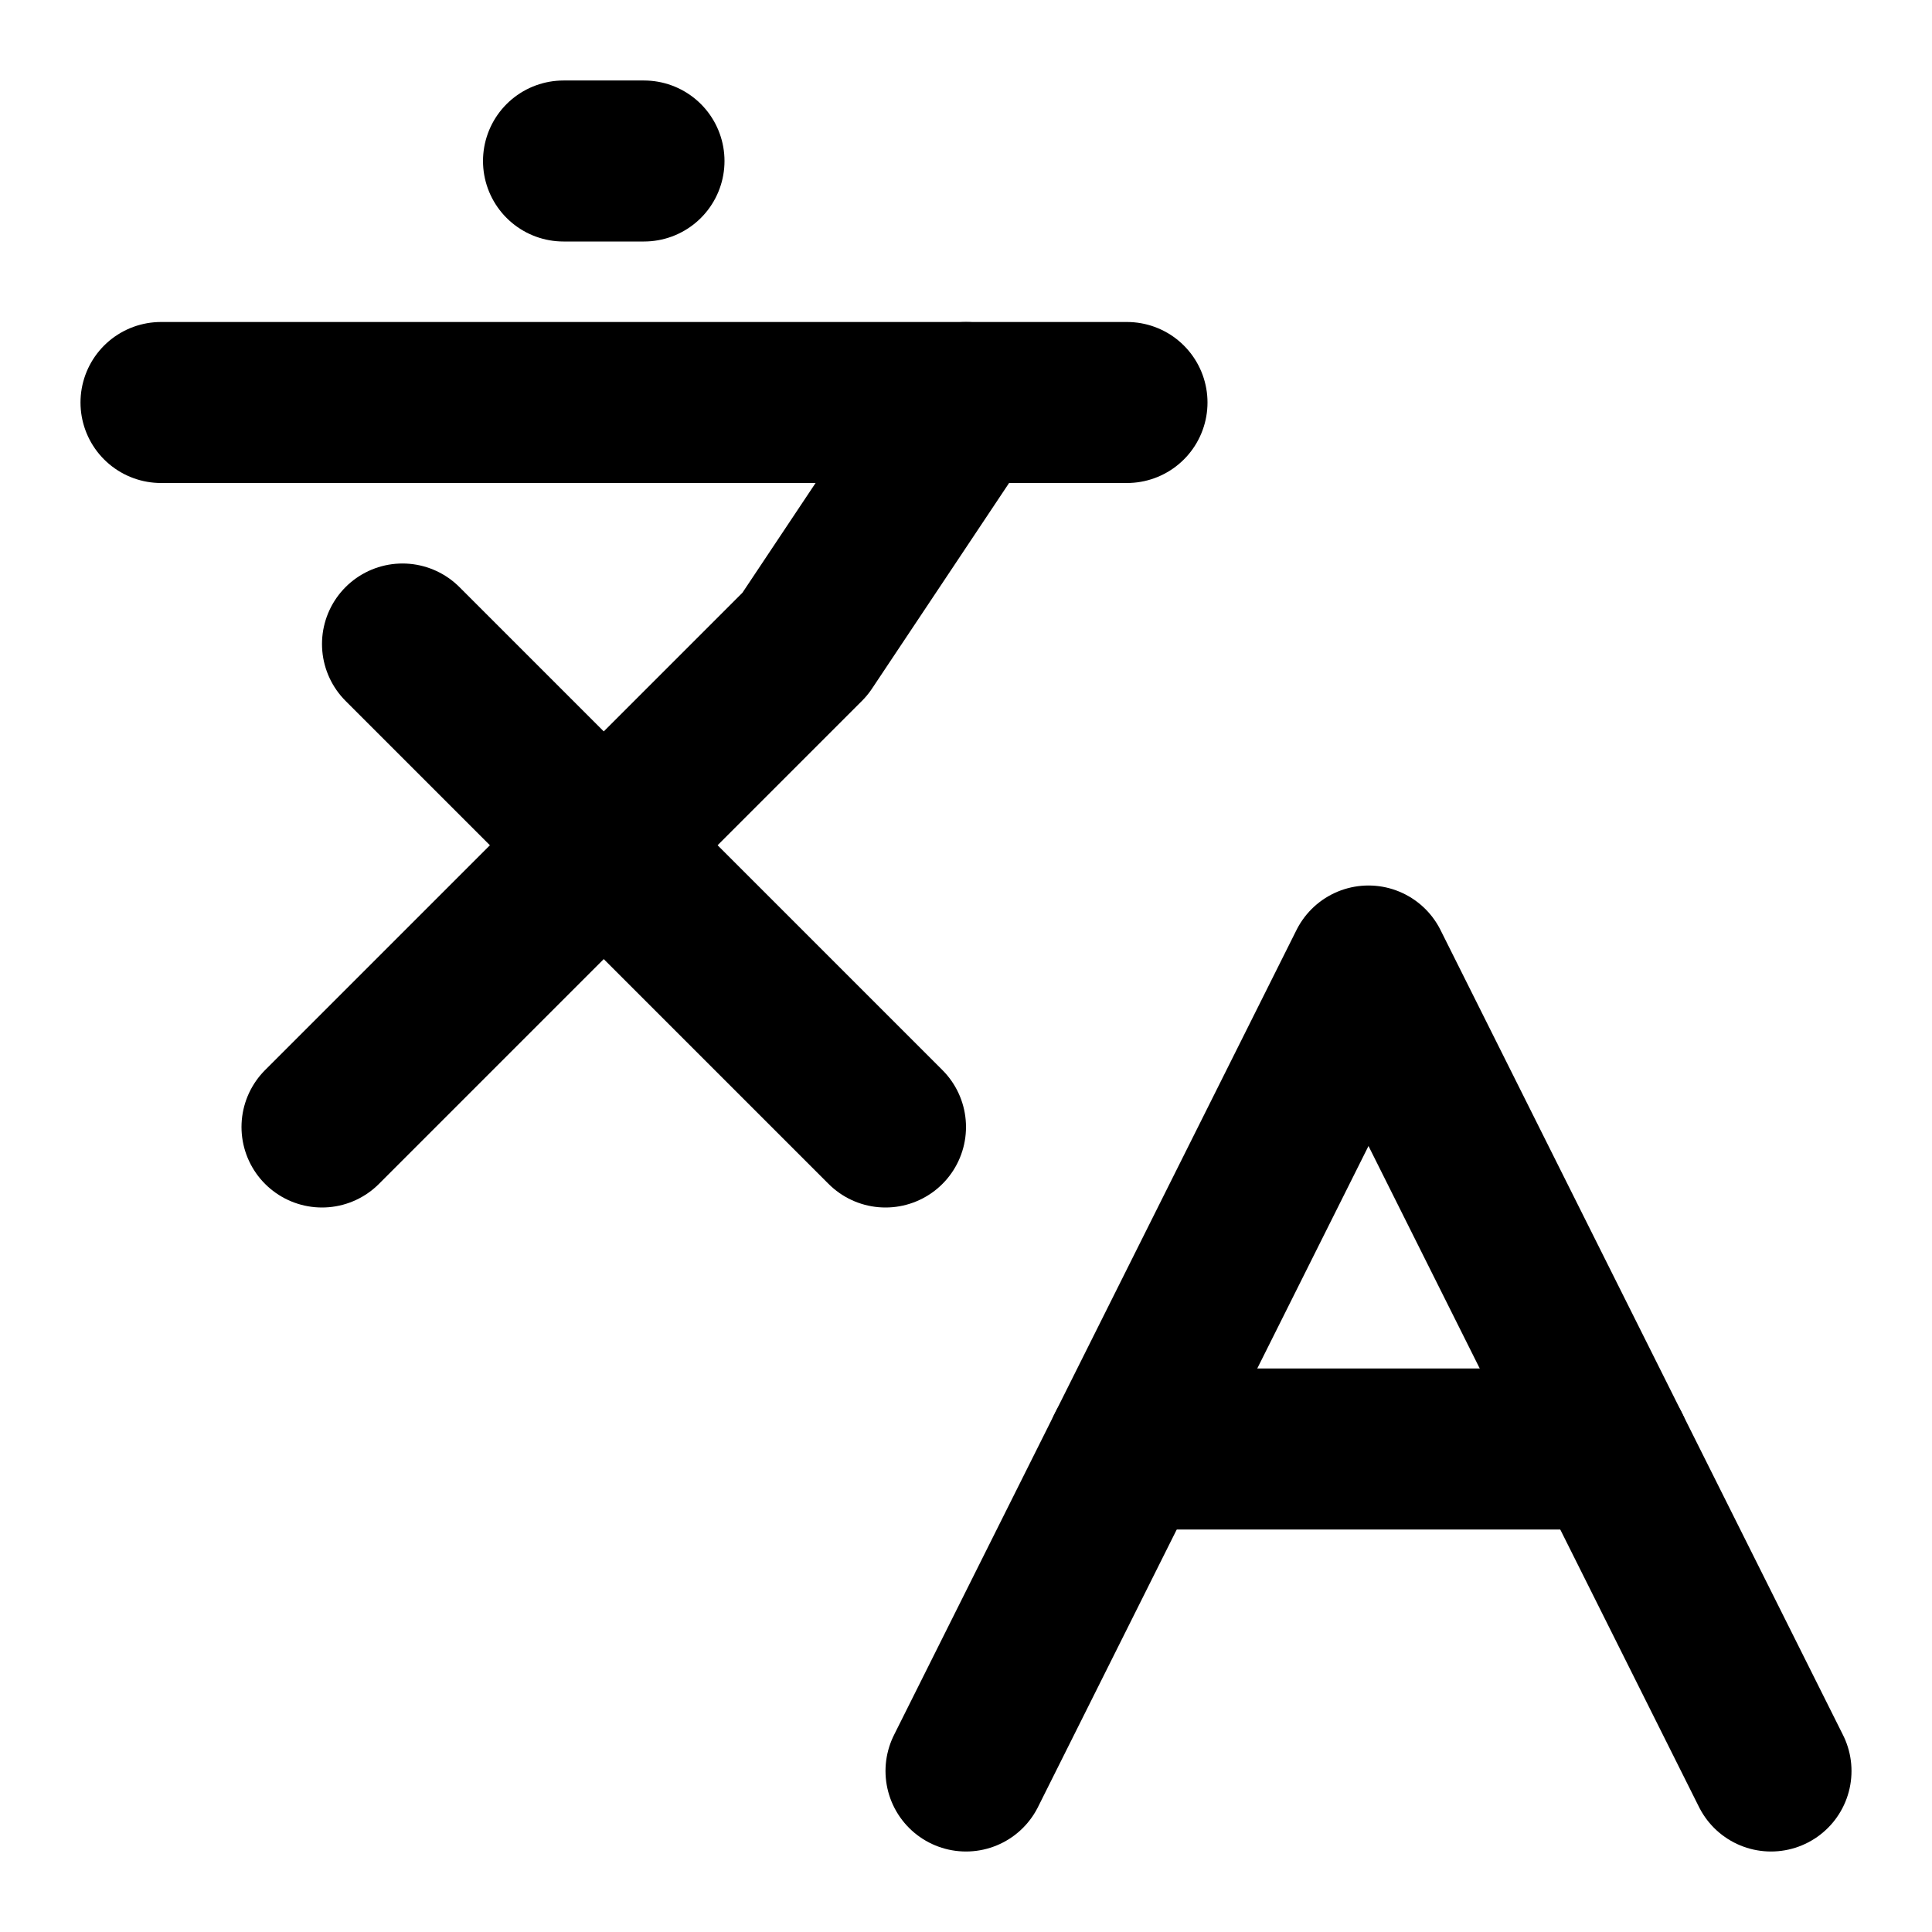
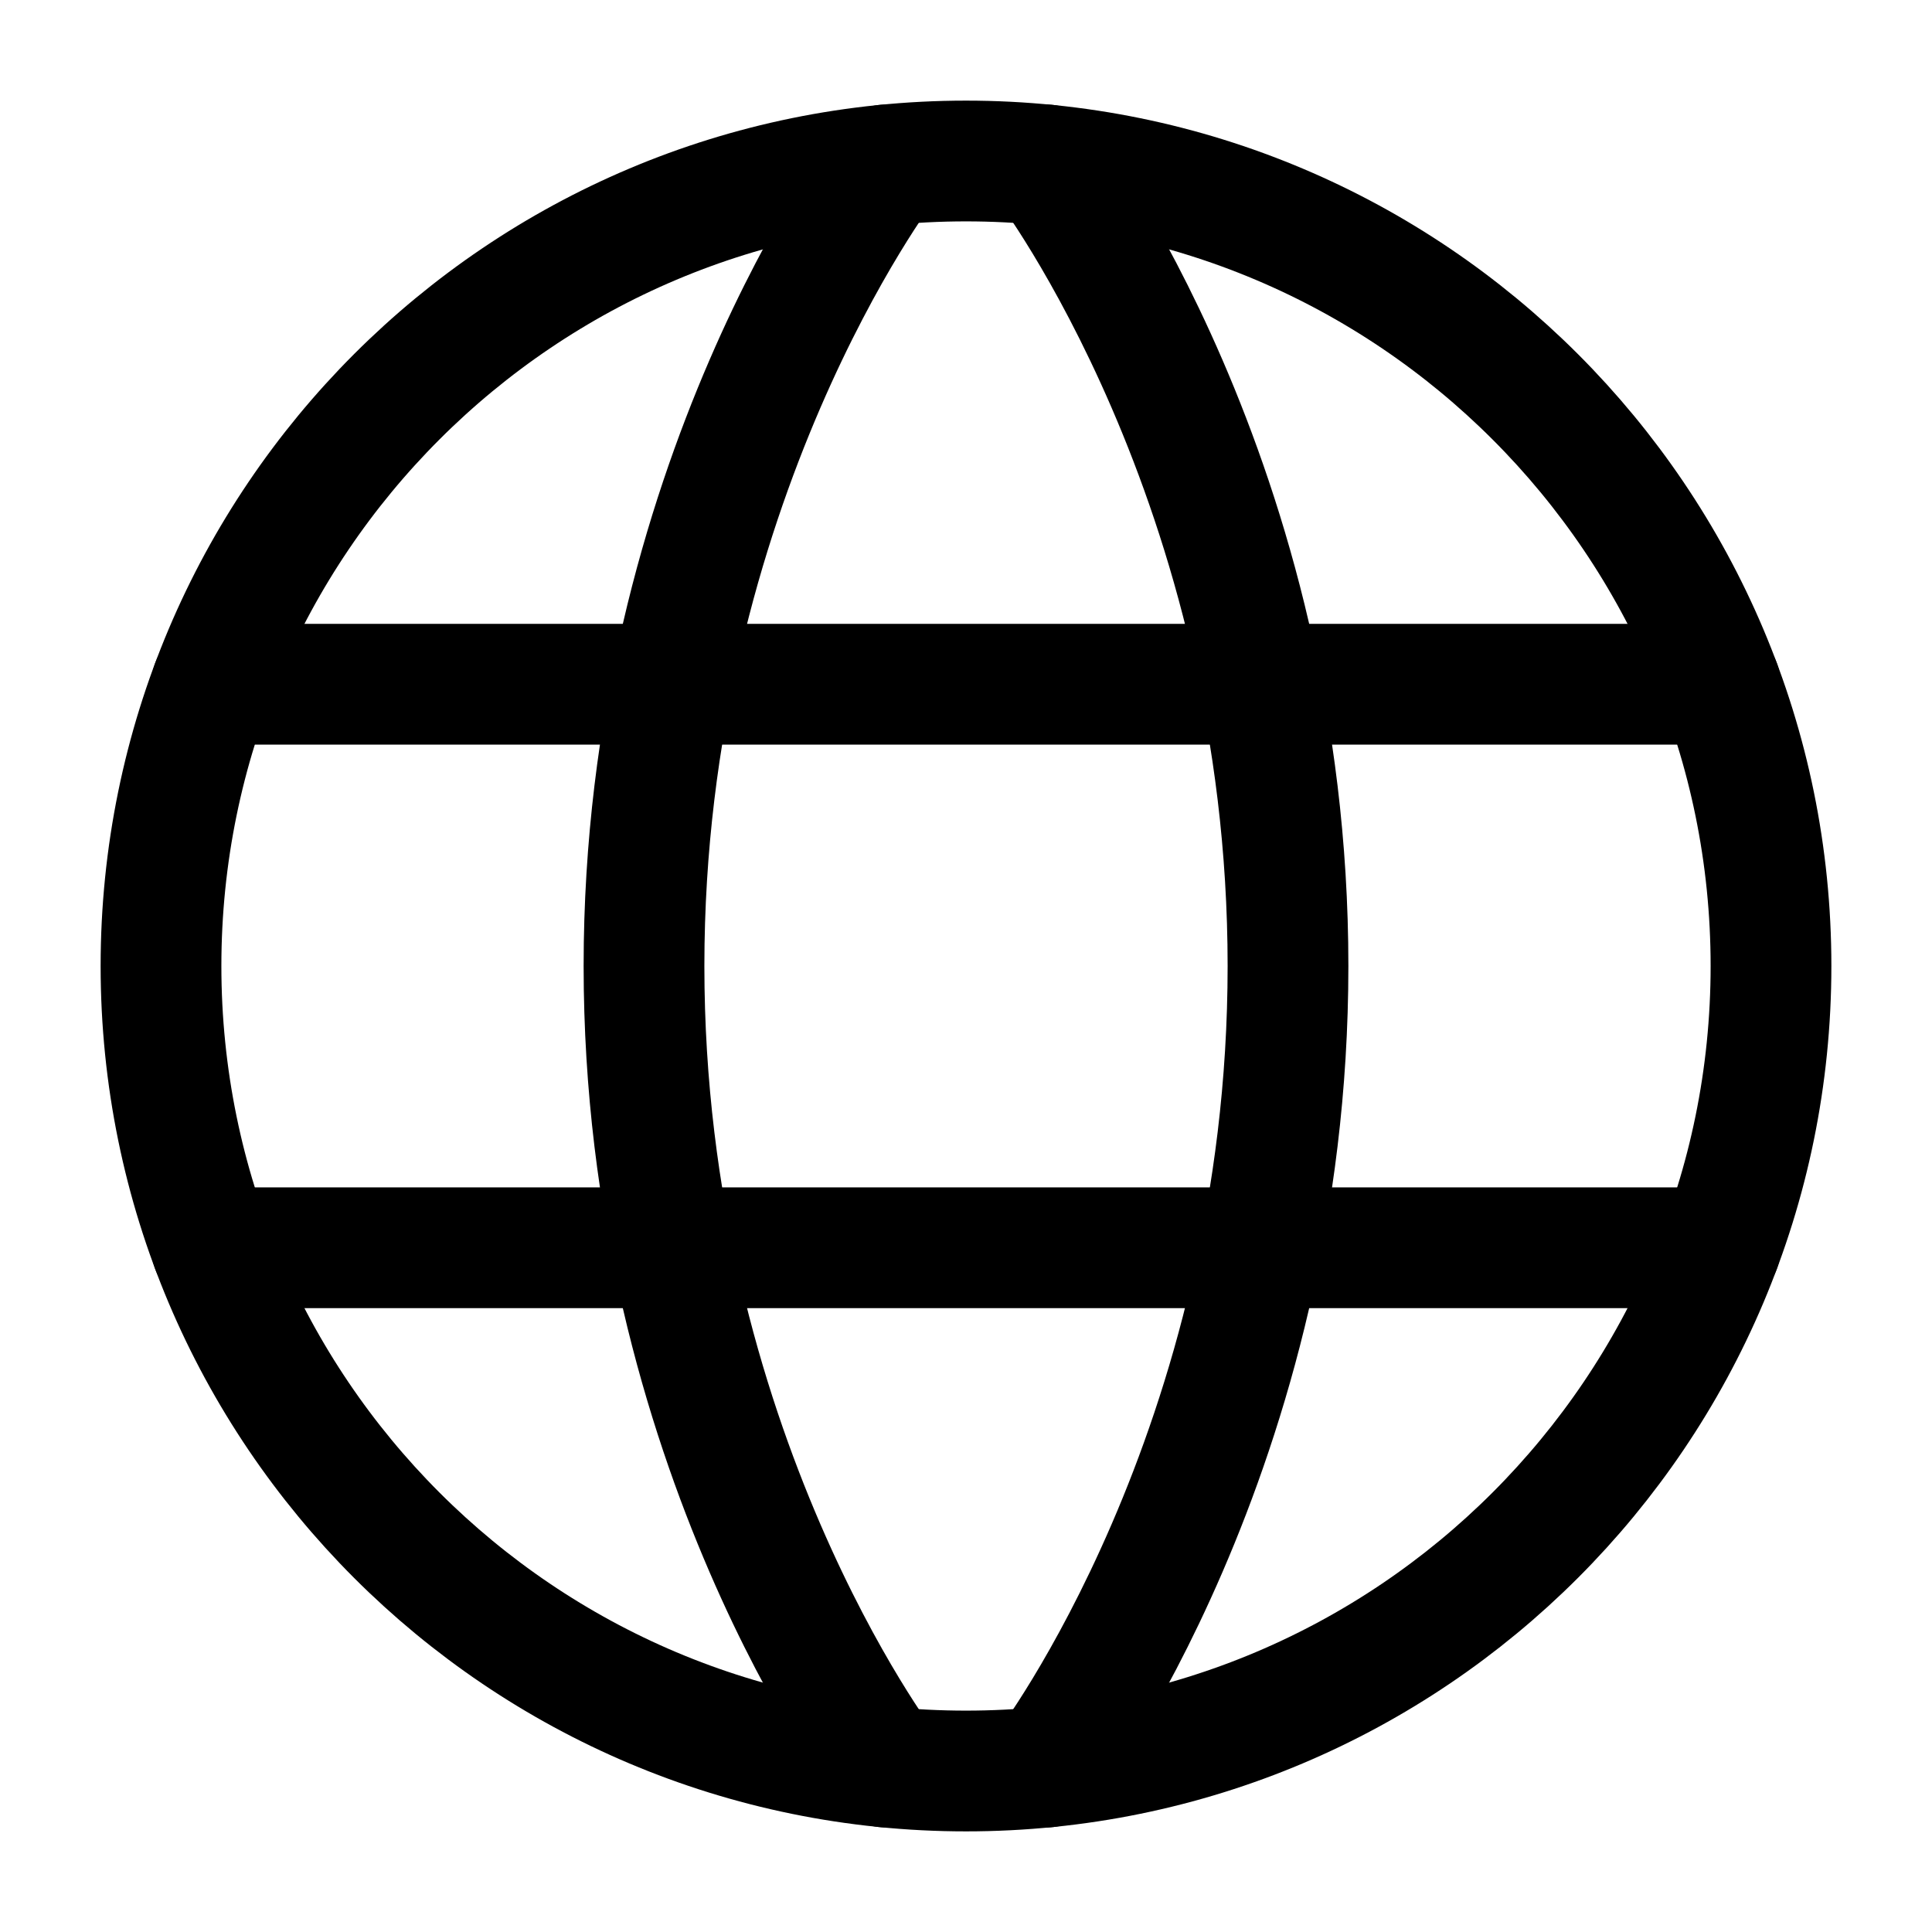
- <svg xmlns="http://www.w3.org/2000/svg" width="24" height="24" viewBox="0 0 24 24" fill="none" stroke="currentColor" stroke-width="2" stroke-linecap="round" stroke-linejoin="round">
-   <path d="m5 8 6 6" />
-   <path d="m4 14 6-6 2-3" />
-   <path d="M2 5h12" />
-   <path d="M7 2h1" />
-   <path d="m22 22-5-10-5 10" />
-   <path d="M14 18h6" />
+ <svg xmlns="http://www.w3.org/2000/svg" width="24" height="24" stroke-width="1.5" viewBox="0 0 24 24" fill="none">
+   <path d="M2 12C2 17.523 6.477 22 12 22C17.523 22 22 17.523 22 12C22 6.477 17.523 2 12 2C6.477 2 2 6.477 2 12Z" stroke="currentColor" stroke-linecap="round" stroke-linejoin="round" />
+   <path d="M13 2.049C13 2.049 16 6 16 12C16 18 13 21.951 13 21.951" stroke="currentColor" stroke-linecap="round" stroke-linejoin="round" />
+   <path d="M11 21.951C11 21.951 8 18 8 12C8 6 11 2.049 11 2.049" stroke="currentColor" stroke-linecap="round" stroke-linejoin="round" />
+   <path d="M2.63 15.5H21.37" stroke="currentColor" stroke-linecap="round" stroke-linejoin="round" />
+   <path d="M2.63 8.5H21.37" stroke="currentColor" stroke-linecap="round" stroke-linejoin="round" />
</svg>
